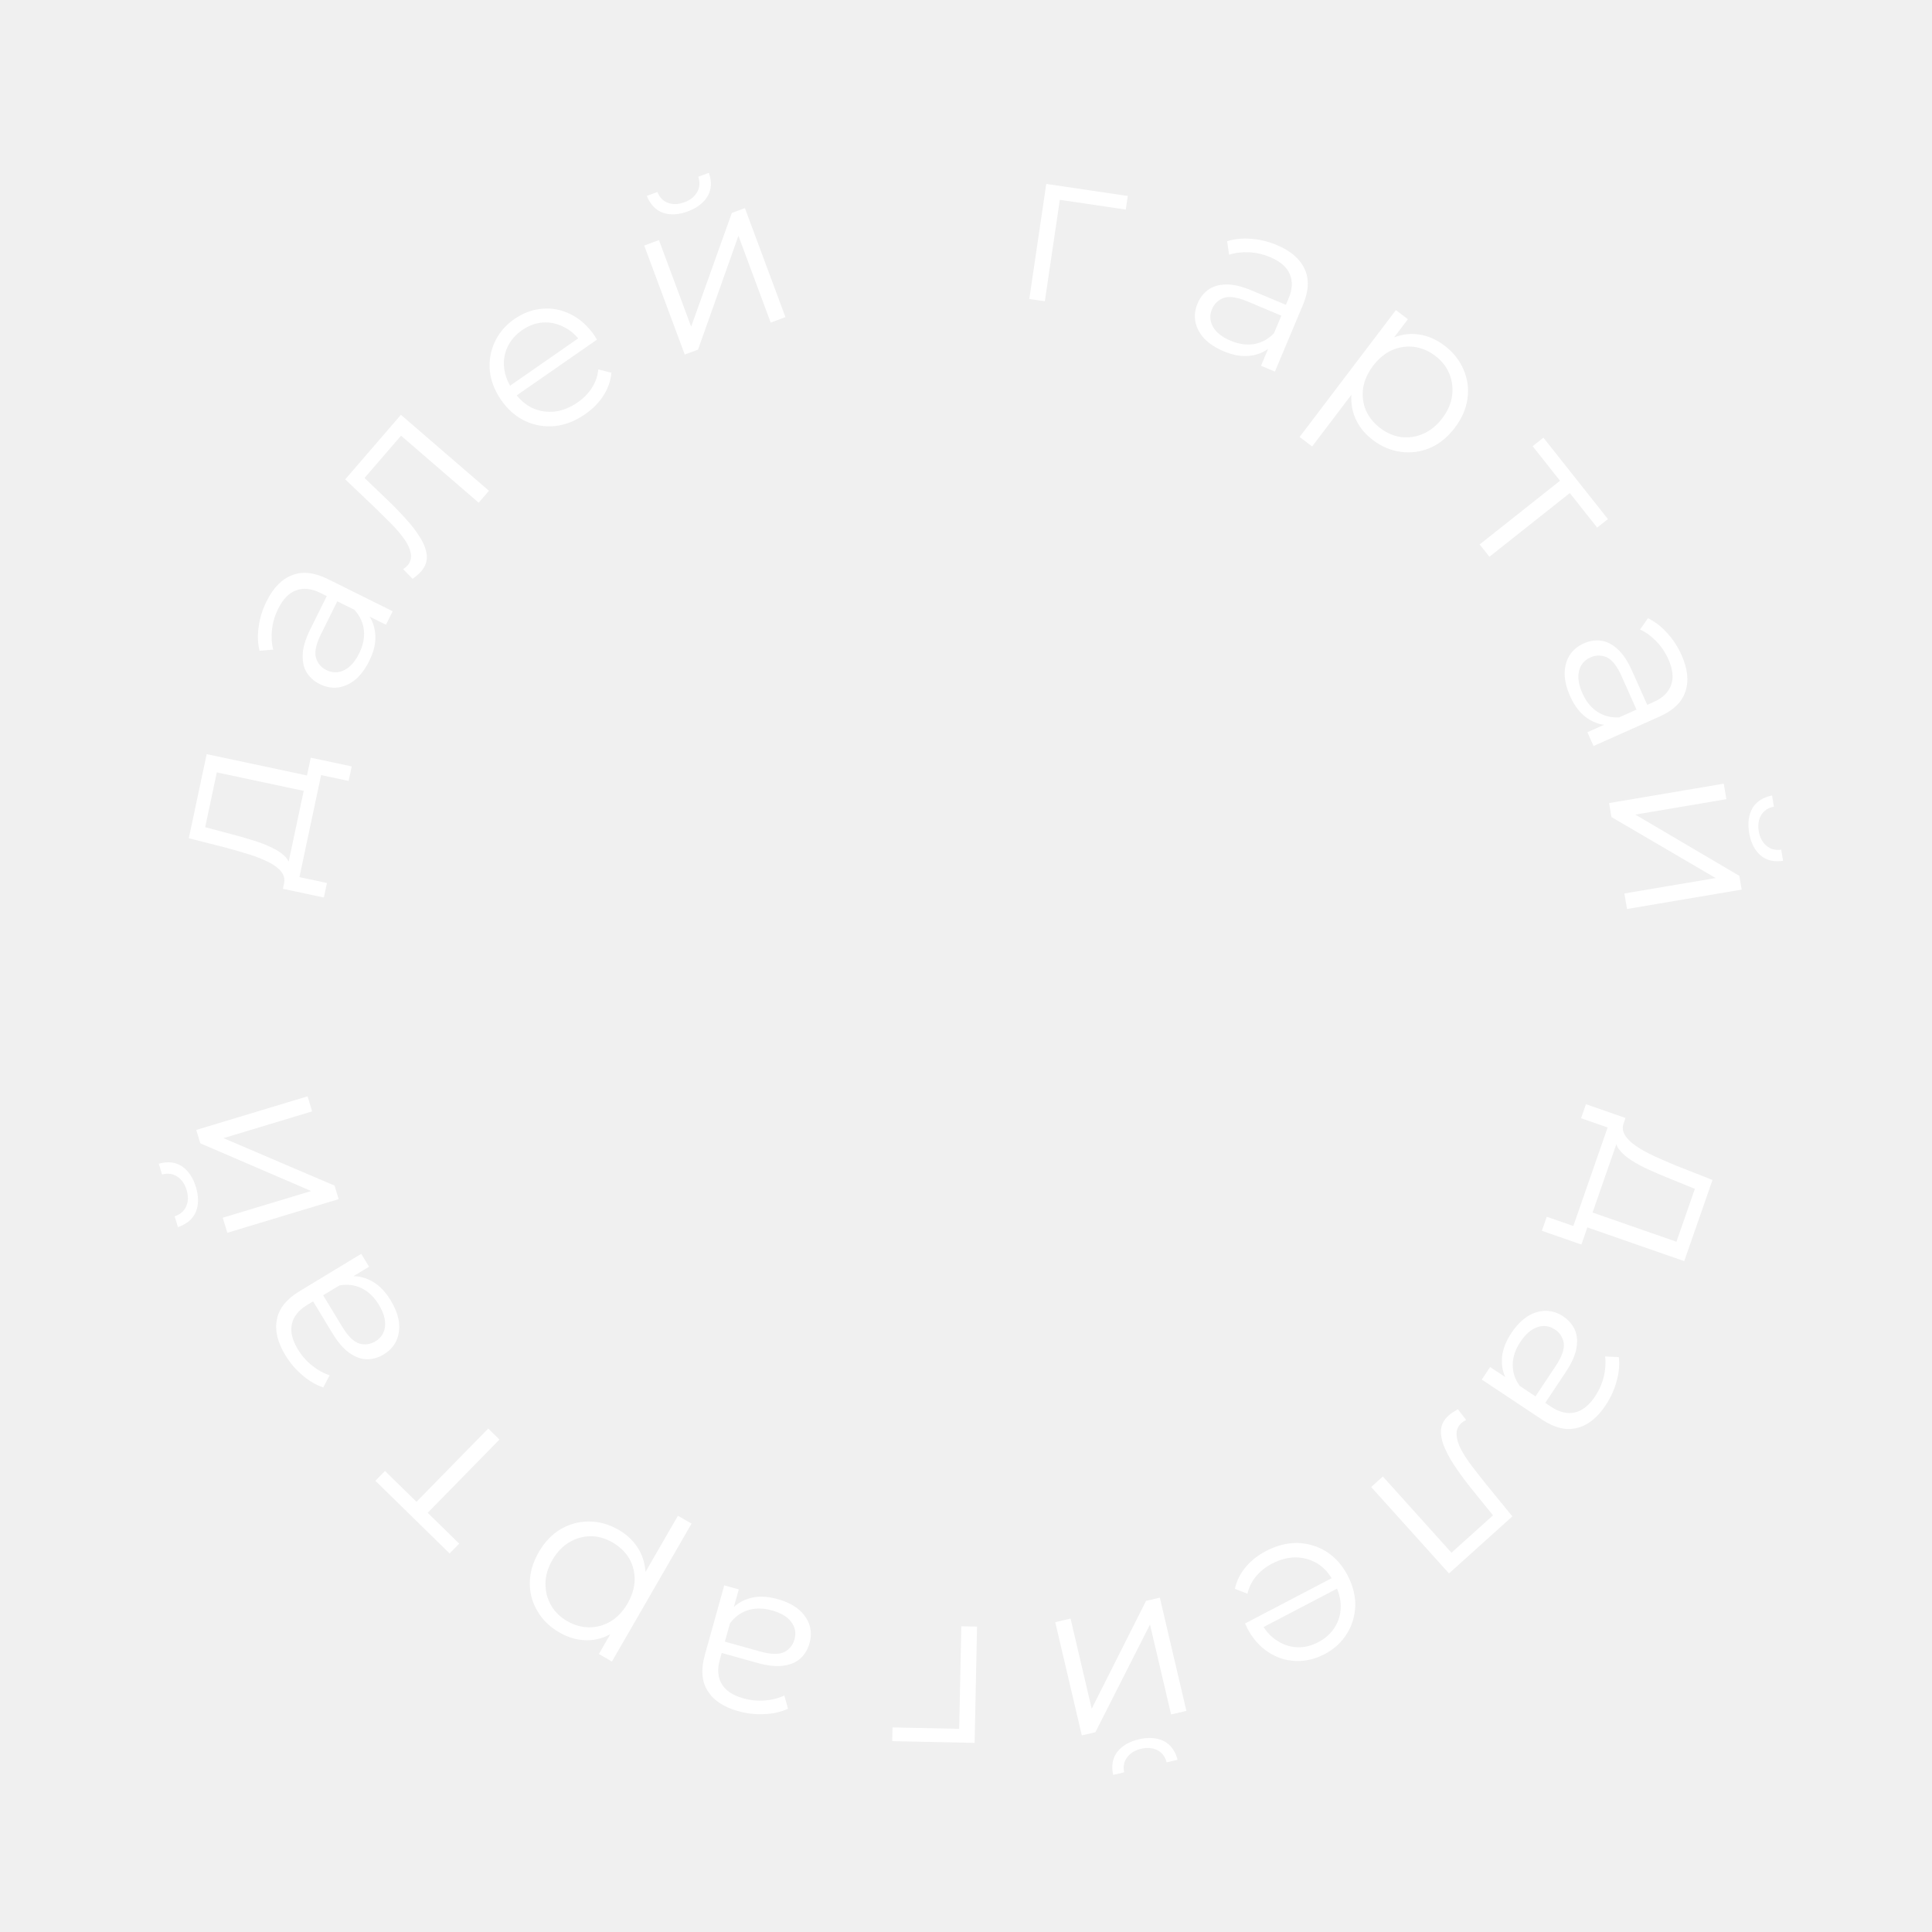
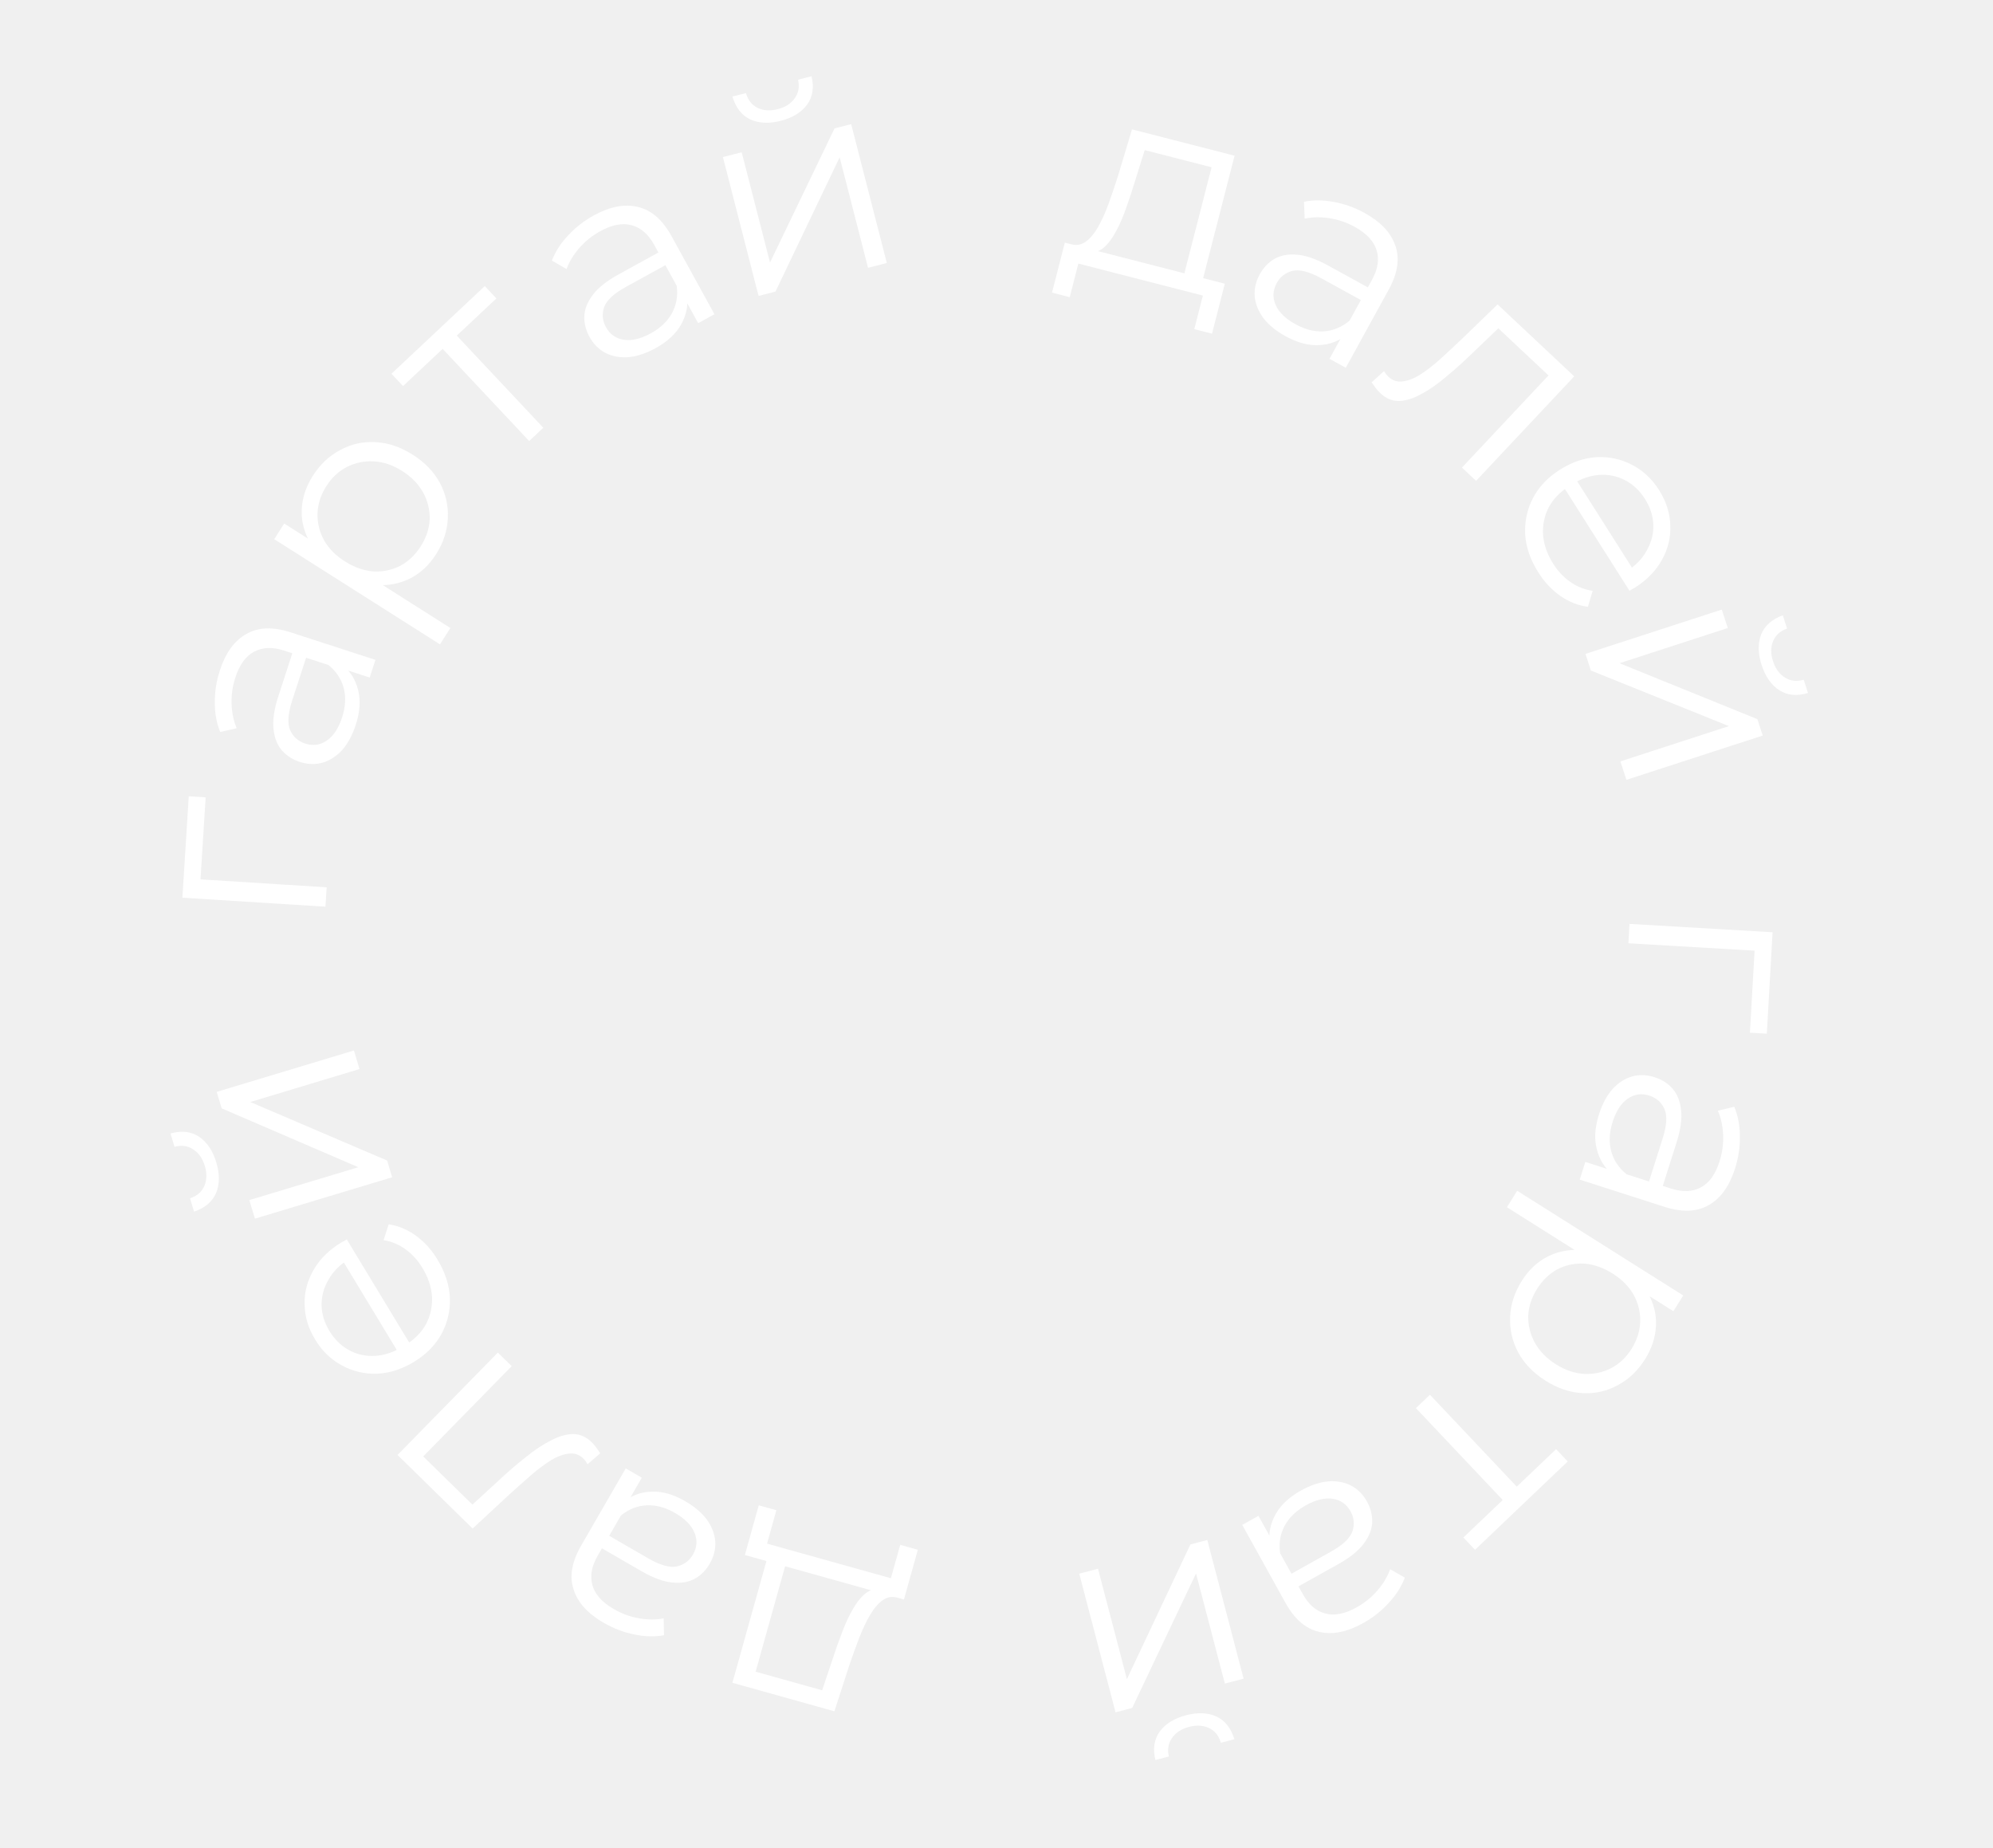
- <svg xmlns="http://www.w3.org/2000/svg" width="157" height="157" viewBox="0 0 157 157" fill="none">
-   <path d="M79.398 132.183L79.2 141.631L72.505 141.491L72.528 140.375L78.269 140.496L77.939 140.813L78.12 132.157L79.398 132.183Z" fill="white" />
-   <path d="M60.034 129.161L59.473 131.172L59.433 131.516L58.494 134.879C58.278 135.653 58.331 136.31 58.654 136.849C58.966 137.384 59.549 137.771 60.404 138.01C60.994 138.175 61.582 138.233 62.168 138.185C62.755 138.137 63.278 138.003 63.738 137.782L64.037 138.856C63.465 139.12 62.826 139.266 62.12 139.293C61.412 139.332 60.699 139.251 59.983 139.051C58.804 138.722 57.979 138.174 57.508 137.407C57.022 136.648 56.945 135.674 57.278 134.483L58.855 128.831L60.034 129.161ZM63.197 129.95C63.879 130.14 64.443 130.416 64.89 130.778C65.323 131.148 65.617 131.567 65.773 132.034C65.926 132.512 65.93 133.012 65.785 133.532C65.652 134.006 65.423 134.403 65.097 134.723C64.756 135.051 64.299 135.26 63.726 135.349C63.138 135.447 62.411 135.375 61.544 135.133L58.406 134.256L58.663 133.338L61.766 134.204C62.644 134.449 63.3 134.464 63.734 134.249C64.157 134.031 64.432 133.69 64.561 133.228C64.707 132.708 64.621 132.235 64.303 131.81C63.986 131.385 63.463 131.071 62.735 130.868C62.041 130.674 61.403 130.664 60.818 130.837C60.219 131.019 59.721 131.378 59.322 131.914L59.281 130.987C59.68 130.451 60.219 130.084 60.897 129.887C61.563 129.687 62.33 129.708 63.197 129.95Z" fill="white" />
-   <path d="M50.273 124.32C50.979 124.728 51.525 125.258 51.911 125.91C52.291 126.573 52.475 127.309 52.464 128.121C52.436 128.936 52.165 129.791 51.649 130.685C51.133 131.578 50.531 132.236 49.845 132.657C49.152 133.088 48.427 133.3 47.67 133.292C46.912 133.285 46.175 133.074 45.458 132.66C44.678 132.21 44.084 131.631 43.675 130.924C43.249 130.221 43.043 129.45 43.055 128.612C43.062 127.785 43.302 126.961 43.776 126.14C44.256 125.308 44.853 124.683 45.566 124.263C46.28 123.844 47.05 123.637 47.878 123.644C48.695 123.644 49.493 123.87 50.273 124.32ZM56.198 123.813L49.727 135.021L48.667 134.409L50.089 131.946L51.143 130.372L51.941 128.63L55.091 123.174L56.198 123.813ZM49.784 125.347C49.202 125.011 48.607 124.841 48 124.837C47.386 124.843 46.807 125.007 46.261 125.329C45.708 125.661 45.249 126.145 44.883 126.779C44.517 127.412 44.331 128.046 44.325 128.68C44.32 129.315 44.467 129.899 44.769 130.433C45.07 130.967 45.512 131.402 46.094 131.738C46.675 132.074 47.278 132.242 47.902 132.242C48.515 132.236 49.095 132.072 49.641 131.749C50.177 131.421 50.628 130.94 50.994 130.307C51.36 129.673 51.554 129.036 51.576 128.398C51.582 127.764 51.434 127.18 51.133 126.646C50.815 126.116 50.365 125.683 49.784 125.347Z" fill="white" />
-   <path d="M40.588 116.981L34.518 123.179L34.526 122.708L37.316 125.441L36.536 126.239L30.504 120.332L31.285 119.535L34.076 122.268L33.605 122.285L39.675 116.087L40.588 116.981Z" fill="white" />
-   <path d="M29.989 102.938L28.203 104.02L27.938 104.243L24.951 106.052C24.264 106.469 23.853 106.984 23.72 107.598C23.58 108.201 23.741 108.883 24.201 109.642C24.518 110.166 24.906 110.611 25.367 110.977C25.827 111.344 26.301 111.604 26.787 111.759L26.269 112.746C25.672 112.546 25.106 112.215 24.573 111.752C24.03 111.296 23.566 110.749 23.181 110.113C22.547 109.066 22.32 108.102 22.502 107.22C22.667 106.334 23.278 105.571 24.335 104.931L29.355 101.891L29.989 102.938ZM31.753 105.678C32.12 106.284 32.343 106.872 32.421 107.441C32.483 108.007 32.411 108.514 32.205 108.961C31.989 109.415 31.65 109.781 31.188 110.061C30.767 110.316 30.328 110.449 29.872 110.459C29.398 110.465 28.922 110.304 28.443 109.977C27.948 109.645 27.467 109.095 27.001 108.325L25.313 105.538L26.13 105.044L27.799 107.8C28.271 108.58 28.739 109.04 29.203 109.18C29.66 109.31 30.094 109.251 30.505 109.002C30.966 108.722 31.227 108.319 31.287 107.792C31.346 107.265 31.18 106.678 30.789 106.031C30.416 105.415 29.957 104.971 29.413 104.697C28.852 104.42 28.242 104.34 27.584 104.458L28.189 103.755C28.847 103.637 29.491 103.738 30.12 104.058C30.743 104.369 31.287 104.909 31.753 105.678Z" fill="white" />
-   <path d="M27.518 97.448L18.471 100.18L18.102 98.956L25.288 96.787L16.276 92.908L15.948 91.822L24.995 89.091L25.364 90.314L18.161 92.489L27.185 96.346L27.518 97.448ZM15.924 96.474C16.152 97.232 16.148 97.904 15.912 98.489C15.66 99.067 15.175 99.476 14.459 99.718L14.193 98.839C14.649 98.689 14.963 98.419 15.133 98.029C15.304 97.639 15.314 97.197 15.165 96.703C15.016 96.209 14.763 95.847 14.405 95.616C14.043 95.374 13.631 95.317 13.168 95.444L12.903 94.566C13.63 94.359 14.26 94.431 14.793 94.785C15.314 95.141 15.691 95.704 15.924 96.474Z" fill="white" />
-   <path d="M25.174 64.372L17.62 62.767L16.674 67.221L18.711 67.764C19.328 67.92 19.93 68.091 20.516 68.277C21.105 68.451 21.638 68.656 22.115 68.893C22.583 69.115 22.952 69.371 23.221 69.662C23.479 69.95 23.594 70.275 23.566 70.637L23.072 71.838C23.161 71.477 23.095 71.15 22.875 70.858C22.643 70.563 22.3 70.3 21.847 70.069C21.393 69.837 20.867 69.627 20.269 69.439C19.66 69.248 19.036 69.066 18.398 68.894L15.343 68.116L16.795 61.284L25.439 63.122L25.174 64.372ZM26.317 72.933L22.989 72.225L25.253 61.573L28.581 62.281L28.33 63.46L26.094 62.985L24.332 71.278L26.568 71.753L26.317 72.933Z" fill="white" />
-   <path d="M31.366 50.768L29.496 49.84L29.166 49.736L26.038 48.184C25.318 47.826 24.663 47.755 24.073 47.972C23.489 48.177 22.999 48.678 22.604 49.473C22.332 50.022 22.165 50.588 22.102 51.173C22.039 51.758 22.073 52.298 22.203 52.791L21.093 52.883C20.941 52.271 20.917 51.617 21.023 50.919C21.117 50.215 21.33 49.531 21.661 48.864C22.205 47.768 22.898 47.06 23.74 46.741C24.576 46.406 25.547 46.513 26.655 47.063L31.911 49.672L31.366 50.768ZM29.998 53.727C29.684 54.361 29.307 54.864 28.868 55.235C28.423 55.59 27.957 55.801 27.469 55.867C26.97 55.928 26.479 55.838 25.995 55.597C25.554 55.379 25.207 55.079 24.954 54.699C24.695 54.303 24.576 53.815 24.596 53.235C24.61 52.639 24.817 51.938 25.217 51.132L26.666 48.214L27.52 48.638L26.088 51.524C25.682 52.341 25.545 52.983 25.675 53.449C25.81 53.905 26.093 54.239 26.523 54.453C27.007 54.693 27.487 54.697 27.964 54.465C28.441 54.233 28.847 53.778 29.184 53.101C29.504 52.456 29.633 51.83 29.573 51.224C29.506 50.602 29.247 50.044 28.795 49.552L29.713 49.686C30.165 50.179 30.425 50.776 30.491 51.479C30.563 52.171 30.399 52.92 29.998 53.727Z" fill="white" />
-   <path d="M33.533 47.039L32.761 46.253C32.825 46.198 32.89 46.15 32.955 46.112C33.019 46.056 33.07 46.005 33.109 45.96C33.36 45.669 33.451 45.343 33.382 44.983C33.321 44.613 33.148 44.226 32.863 43.821C32.578 43.417 32.224 43 31.802 42.572C31.37 42.136 30.934 41.704 30.494 41.277L28.052 38.955L32.58 33.709L39.734 39.883L38.898 40.851L32.304 35.158L32.801 35.16L29.438 39.057L29.338 38.567L31.315 40.464C31.909 41.024 32.456 41.584 32.957 42.142C33.465 42.692 33.87 43.224 34.172 43.738C34.481 44.243 34.652 44.724 34.686 45.18C34.71 45.63 34.558 46.045 34.229 46.426C34.135 46.535 34.027 46.641 33.907 46.743C33.795 46.837 33.67 46.935 33.533 47.039Z" fill="white" />
-   <path d="M47.568 33.646C46.76 34.208 45.934 34.533 45.09 34.623C44.24 34.702 43.436 34.566 42.681 34.215C41.918 33.853 41.27 33.289 40.735 32.52C40.201 31.751 39.891 30.958 39.805 30.141C39.73 29.317 39.861 28.539 40.2 27.807C40.541 27.058 41.072 26.433 41.791 25.933C42.52 25.427 43.282 25.145 44.077 25.09C44.874 25.018 45.644 25.17 46.387 25.545C47.123 25.91 47.762 26.482 48.303 27.26C48.337 27.309 48.37 27.367 48.401 27.433C48.435 27.482 48.473 27.537 48.514 27.596L41.76 32.29L41.215 31.507L47.408 27.203L47.21 27.801C46.82 27.239 46.351 26.827 45.803 26.565C45.258 26.286 44.693 26.167 44.108 26.208C43.523 26.249 42.96 26.458 42.418 26.835C41.886 27.205 41.493 27.66 41.241 28.201C40.988 28.742 40.898 29.316 40.97 29.924C41.041 30.532 41.276 31.121 41.673 31.693L41.786 31.855C42.197 32.447 42.688 32.88 43.259 33.155C43.834 33.414 44.441 33.51 45.082 33.444C45.727 33.362 46.349 33.112 46.95 32.694C47.423 32.365 47.803 31.977 48.091 31.529C48.389 31.073 48.565 30.571 48.621 30.02L49.685 30.289C49.628 30.943 49.413 31.56 49.042 32.139C48.68 32.712 48.189 33.214 47.568 33.646Z" fill="white" />
-   <path d="M55.645 28.812L52.351 19.955L53.548 19.51L56.165 26.545L59.47 17.307L60.533 16.912L63.827 25.769L62.629 26.215L60.007 19.163L56.724 28.411L55.645 28.812ZM55.889 17.18C55.147 17.456 54.476 17.494 53.877 17.294C53.285 17.079 52.846 16.621 52.56 15.921L53.42 15.601C53.599 16.047 53.888 16.343 54.288 16.488C54.688 16.634 55.129 16.617 55.613 16.437C56.097 16.257 56.442 15.982 56.65 15.61C56.868 15.234 56.9 14.819 56.744 14.365L57.604 14.045C57.856 14.758 57.823 15.391 57.504 15.945C57.181 16.488 56.643 16.899 55.889 17.18Z" fill="white" />
-   <path d="M83.643 24.296L85.023 14.947L91.647 15.926L91.484 17.03L85.804 16.191L86.172 15.918L84.907 24.483L83.643 24.296Z" fill="white" />
-   <path d="M102.474 29.722L103.283 27.797L103.366 27.461L104.719 24.242C105.031 23.501 105.06 22.843 104.807 22.268C104.565 21.697 104.035 21.24 103.216 20.896C102.652 20.659 102.076 20.527 101.488 20.502C100.9 20.476 100.364 20.543 99.88 20.704L99.719 19.602C100.319 19.411 100.971 19.347 101.675 19.408C102.382 19.458 103.079 19.628 103.765 19.916C104.893 20.39 105.643 21.038 106.015 21.857C106.402 22.671 106.356 23.647 105.877 24.787L103.603 30.196L102.474 29.722ZM99.436 28.543C98.783 28.268 98.258 27.924 97.859 27.509C97.477 27.087 97.237 26.635 97.141 26.152C97.049 25.658 97.108 25.162 97.317 24.664C97.508 24.211 97.785 23.846 98.149 23.569C98.528 23.286 99.008 23.136 99.587 23.119C100.183 23.096 100.895 23.259 101.725 23.608L104.728 24.87L104.359 25.75L101.389 24.501C100.548 24.148 99.899 24.051 99.441 24.21C98.995 24.374 98.679 24.677 98.493 25.119C98.283 25.617 98.31 26.097 98.571 26.558C98.833 27.02 99.312 27.397 100.009 27.69C100.673 27.969 101.305 28.059 101.907 27.96C102.524 27.855 103.064 27.561 103.527 27.079L103.45 28.004C102.987 28.486 102.407 28.783 101.71 28.893C101.024 29.008 100.266 28.891 99.436 28.543Z" fill="white" />
-   <path d="M111.552 35.748C110.902 35.255 110.427 34.661 110.126 33.965C109.833 33.261 109.742 32.507 109.855 31.703C109.984 30.897 110.361 30.084 110.985 29.262C111.609 28.439 112.288 27.863 113.022 27.531C113.763 27.189 114.509 27.07 115.259 27.173C116.01 27.276 116.715 27.577 117.375 28.078C118.091 28.622 118.608 29.271 118.926 30.024C119.26 30.774 119.368 31.565 119.25 32.394C119.14 33.215 118.798 34.002 118.225 34.757C117.645 35.522 116.974 36.068 116.214 36.395C115.454 36.721 114.664 36.83 113.843 36.719C113.033 36.616 112.269 36.293 111.552 35.748ZM105.61 35.509L113.435 25.2L114.41 25.94L112.69 28.206L111.447 29.635L110.437 31.264L106.628 36.282L105.61 35.509ZM112.166 34.791C112.701 35.197 113.27 35.44 113.872 35.521C114.481 35.591 115.077 35.501 115.659 35.25C116.249 34.99 116.765 34.568 117.207 33.985C117.65 33.402 117.914 32.796 117.999 32.168C118.084 31.539 118.011 30.941 117.779 30.373C117.547 29.806 117.163 29.319 116.628 28.913C116.093 28.506 115.516 28.264 114.897 28.186C114.288 28.115 113.692 28.206 113.11 28.457C112.537 28.715 112.03 29.136 111.587 29.719C111.144 30.302 110.872 30.909 110.77 31.539C110.685 32.167 110.758 32.766 110.99 33.333C111.239 33.899 111.631 34.385 112.166 34.791Z" fill="white" />
-   <path d="M120.241 44.243L127.04 38.854L126.973 39.321L124.547 36.259L125.422 35.566L130.665 42.182L129.791 42.875L127.365 39.814L127.834 39.856L121.034 45.245L120.241 44.243Z" fill="white" />
-   <path d="M128.996 59.503L130.904 58.654L131.194 58.465L134.384 57.045C135.119 56.718 135.591 56.258 135.8 55.666C136.014 55.085 135.94 54.389 135.579 53.577C135.33 53.018 135 52.528 134.589 52.107C134.179 51.685 133.742 51.368 133.278 51.154L133.916 50.239C134.484 50.512 135.003 50.911 135.474 51.437C135.955 51.958 136.347 52.559 136.65 53.238C137.148 54.357 137.251 55.342 136.961 56.194C136.686 57.051 135.984 57.732 134.855 58.234L129.494 60.621L128.996 59.503ZM127.589 56.563C127.301 55.916 127.154 55.306 127.147 54.73C127.157 54.161 127.292 53.668 127.552 53.25C127.823 52.827 128.206 52.506 128.699 52.286C129.149 52.086 129.601 52.009 130.055 52.057C130.525 52.11 130.978 52.329 131.412 52.714C131.861 53.105 132.269 53.711 132.635 54.533L133.961 57.51L133.089 57.898L131.779 54.954C131.408 54.121 131.001 53.606 130.559 53.409C130.121 53.223 129.683 53.227 129.244 53.422C128.751 53.642 128.442 54.01 128.317 54.525C128.192 55.041 128.283 55.644 128.59 56.334C128.883 56.992 129.282 57.491 129.788 57.83C130.31 58.176 130.905 58.331 131.572 58.297L130.884 58.919C130.216 58.953 129.59 58.772 129.006 58.375C128.427 57.989 127.955 57.386 127.589 56.563Z" fill="white" />
-   <path d="M130.76 65.26L140.077 63.684L140.29 64.944L132.89 66.196L141.344 71.173L141.533 72.291L132.216 73.867L132.002 72.607L139.421 71.353L130.952 66.395L130.76 65.26ZM142.141 67.68C142.008 66.899 142.097 66.233 142.405 65.681C142.727 65.14 143.259 64.795 144.001 64.645L144.154 65.55C143.682 65.642 143.338 65.871 143.12 66.236C142.901 66.602 142.835 67.039 142.921 67.547C143.008 68.056 143.214 68.447 143.54 68.721C143.868 69.006 144.27 69.115 144.745 69.046L144.898 69.951C144.151 70.066 143.535 69.914 143.05 69.497C142.578 69.078 142.275 68.472 142.141 67.68Z" fill="white" />
-   <path d="M128.94 98.369L136.232 100.908L137.73 96.608L135.776 95.813C135.184 95.581 134.608 95.336 134.05 95.078C133.488 94.832 132.985 94.561 132.541 94.267C132.104 93.988 131.771 93.687 131.54 93.366C131.32 93.048 131.247 92.711 131.32 92.355L131.961 91.225C131.827 91.573 131.851 91.905 132.033 92.222C132.226 92.544 132.533 92.847 132.955 93.134C133.376 93.421 133.871 93.695 134.441 93.957C135.022 94.222 135.618 94.481 136.229 94.732L139.163 95.887L136.866 102.482L128.519 99.576L128.94 98.369ZM128.879 89.732L132.091 90.851L128.51 101.135L125.297 100.017L125.694 98.878L127.853 99.629L130.641 91.623L128.482 90.871L128.879 89.732Z" fill="white" />
-   <path d="M121.091 111.089L122.83 112.244L123.145 112.389L126.053 114.321C126.723 114.766 127.364 114.918 127.976 114.777C128.582 114.647 129.13 114.211 129.621 113.472C129.96 112.962 130.197 112.421 130.333 111.848C130.468 111.276 130.502 110.736 130.435 110.231L131.548 110.279C131.623 110.904 131.564 111.557 131.372 112.236C131.19 112.922 130.893 113.575 130.481 114.194C129.804 115.214 129.028 115.829 128.153 116.04C127.281 116.268 126.331 116.04 125.301 115.356L120.414 112.108L121.091 111.089ZM122.819 108.325C123.211 107.736 123.648 107.284 124.13 106.97C124.615 106.673 125.104 106.523 125.597 106.519C126.099 106.521 126.575 106.672 127.025 106.971C127.435 107.243 127.742 107.584 127.945 107.993C128.152 108.419 128.21 108.918 128.118 109.49C128.029 110.08 127.735 110.749 127.237 111.499L125.434 114.212L124.639 113.684L126.423 111.001C126.927 110.241 127.144 109.622 127.074 109.142C126.996 108.673 126.758 108.306 126.358 108.04C125.908 107.741 125.432 107.677 124.93 107.848C124.428 108.018 123.967 108.418 123.549 109.048C123.15 109.648 122.943 110.252 122.928 110.861C122.915 111.487 123.103 112.073 123.49 112.618L122.596 112.37C122.209 111.824 122.026 111.199 122.048 110.493C122.064 109.798 122.321 109.075 122.819 108.325Z" fill="white" />
-   <path d="M118.474 114.518L119.142 115.394C119.071 115.441 119.001 115.48 118.932 115.51C118.861 115.557 118.804 115.601 118.759 115.641C118.474 115.898 118.343 116.21 118.366 116.577C118.38 116.951 118.503 117.357 118.735 117.794C118.967 118.231 119.266 118.689 119.632 119.167C120.006 119.654 120.384 120.136 120.767 120.615L122.899 123.225L117.749 127.862L111.426 120.839L112.375 119.984L118.205 126.459L117.711 126.395L121.537 122.95L121.574 123.449L119.851 121.319C119.331 120.689 118.859 120.065 118.432 119.448C117.997 118.839 117.662 118.26 117.427 117.713C117.183 117.173 117.073 116.675 117.097 116.217C117.129 115.768 117.333 115.375 117.707 115.038C117.814 114.942 117.934 114.85 118.066 114.764C118.189 114.685 118.325 114.603 118.474 114.518Z" fill="white" />
-   <path d="M102.871 126.046C103.743 125.59 104.604 125.371 105.452 125.387C106.306 125.415 107.086 125.65 107.792 126.094C108.503 126.548 109.075 127.19 109.509 128.019C109.943 128.849 110.151 129.674 110.133 130.496C110.105 131.323 109.878 132.079 109.45 132.763C109.017 133.463 108.412 134.016 107.636 134.422C106.849 134.833 106.058 135.016 105.263 134.972C104.463 134.943 103.717 134.696 103.027 134.231C102.343 133.777 101.781 133.129 101.342 132.289C101.314 132.236 101.289 132.175 101.266 132.105C101.238 132.052 101.208 131.994 101.174 131.93L108.464 128.119L108.906 128.964L102.222 132.458L102.494 131.89C102.811 132.496 103.224 132.964 103.735 133.293C104.24 133.638 104.786 133.826 105.372 133.859C105.957 133.891 106.542 133.754 107.127 133.449C107.702 133.148 108.148 132.746 108.466 132.241C108.784 131.736 108.946 131.178 108.951 130.566C108.956 129.954 108.798 129.339 108.475 128.722L108.383 128.547C108.05 127.909 107.617 127.418 107.085 127.073C106.547 126.744 105.956 126.573 105.312 126.557C104.663 126.558 104.014 126.728 103.365 127.068C102.854 127.334 102.428 127.672 102.087 128.081C101.735 128.495 101.497 128.972 101.372 129.511L100.35 129.111C100.489 128.469 100.779 127.885 101.22 127.356C101.651 126.833 102.201 126.396 102.871 126.046Z" fill="white" />
-   <path d="M94.252 129.829L96.41 139.03L95.166 139.321L93.452 132.014L89.015 140.764L87.911 141.023L85.753 131.823L86.997 131.531L88.715 138.856L93.131 130.092L94.252 129.829ZM92.552 141.34C93.323 141.159 93.993 141.205 94.563 141.478C95.123 141.766 95.501 142.275 95.697 143.005L94.804 143.215C94.682 142.75 94.432 142.421 94.054 142.226C93.675 142.031 93.235 141.993 92.733 142.111C92.23 142.229 91.853 142.459 91.601 142.802C91.337 143.147 91.253 143.555 91.351 144.025L90.458 144.234C90.297 143.496 90.409 142.871 90.795 142.362C91.183 141.864 91.769 141.523 92.552 141.34Z" fill="white" />
+ <svg xmlns="http://www.w3.org/2000/svg" width="219" height="203" viewBox="0 0 219 203" fill="none">
+   <path d="M86.496 171.29L83.032 183.685L90.342 185.728L91.46 182.396C91.784 181.386 92.131 180.403 92.502 179.448C92.854 178.487 93.251 177.622 93.695 176.853C94.113 176.098 94.578 175.511 95.09 175.094C95.596 174.695 96.148 174.538 96.748 174.622L98.694 175.571C98.102 175.385 97.552 175.46 97.043 175.795C96.528 176.15 96.055 176.692 95.622 177.423C95.19 178.153 94.785 179.006 94.409 179.981C94.027 180.975 93.66 181.993 93.306 183.037L91.69 188.036L80.48 184.903L84.445 170.717L86.496 171.29ZM100.856 170.288L99.33 175.749L81.85 170.863L83.376 165.403L85.312 165.944L84.286 169.613L97.895 173.417L98.92 169.747L100.856 170.288Z" fill="#FFF" />
+   <path d="M70.525 162.369L68.784 165.382L68.577 165.92L65.666 170.96C64.995 172.12 64.809 173.202 65.107 174.206C65.388 175.199 66.169 176.066 67.45 176.807C68.333 177.317 69.258 177.655 70.225 177.821C71.192 177.987 72.092 177.987 72.927 177.822L72.962 179.679C71.93 179.868 70.838 179.838 69.688 179.589C68.528 179.358 67.412 178.932 66.338 178.312C64.572 177.292 63.467 176.065 63.025 174.631C62.555 173.205 62.836 171.6 63.866 169.816L68.759 161.348L70.525 162.369ZM75.302 164.955C76.324 165.545 77.12 166.225 77.692 166.994C78.237 167.771 78.538 168.569 78.596 169.387C78.644 170.224 78.444 171.031 77.993 171.811C77.583 172.521 77.048 173.066 76.389 173.448C75.703 173.837 74.878 173.984 73.916 173.89C72.927 173.804 71.783 173.385 70.484 172.635L65.782 169.919L66.578 168.542L71.227 171.228C72.544 171.988 73.597 172.285 74.386 172.117C75.159 171.94 75.745 171.505 76.145 170.812C76.595 170.033 76.652 169.234 76.316 168.417C75.98 167.599 75.267 166.875 74.176 166.245C73.137 165.644 72.11 165.363 71.095 165.4C70.053 165.445 69.099 165.817 68.232 166.518L68.552 165.005C69.418 164.304 70.439 163.936 71.615 163.899C72.774 163.853 74.003 164.205 75.302 164.955Z" fill="#FFF" />
+   <path d="M65.956 159.686L64.569 160.888C64.483 160.776 64.411 160.663 64.353 160.551C64.267 160.438 64.188 160.347 64.117 160.277C63.66 159.829 63.127 159.644 62.52 159.721C61.898 159.784 61.236 160.031 60.533 160.462C59.831 160.894 59.101 161.439 58.344 162.097C57.573 162.77 56.809 163.449 56.052 164.136L51.933 167.954L43.683 159.87L54.706 148.621L56.227 150.111L46.065 160.483L46.121 159.655L52.249 165.659L51.423 165.774L54.786 162.685C55.78 161.755 56.769 160.904 57.751 160.13C58.719 159.342 59.646 158.725 60.532 158.277C61.404 157.816 62.222 157.581 62.986 157.573C63.736 157.58 64.41 157.877 65.01 158.465C65.182 158.633 65.347 158.822 65.504 159.033C65.648 159.229 65.798 159.447 65.956 159.686Z" fill="#FFF" />
+   <path d="M48.072 138.399C48.921 139.802 49.376 141.21 49.436 142.623C49.48 144.047 49.169 145.368 48.505 146.589C47.824 147.819 46.816 148.838 45.481 149.646C44.147 150.454 42.795 150.886 41.427 150.943C40.048 150.982 38.767 150.682 37.585 150.042C36.375 149.395 35.392 148.447 34.636 147.198C33.87 145.932 33.483 144.635 33.474 143.307C33.438 141.973 33.771 140.708 34.473 139.512C35.158 138.326 36.176 137.324 37.528 136.506C37.613 136.454 37.713 136.405 37.826 136.36C37.911 136.309 38.005 136.252 38.108 136.189L45.207 147.918L43.847 148.742L37.338 137.988L38.312 138.38C37.337 138.971 36.602 139.708 36.108 140.591C35.587 141.468 35.33 142.395 35.337 143.372C35.344 144.35 35.632 145.309 36.202 146.25C36.761 147.174 37.477 147.874 38.35 148.351C39.223 148.828 40.169 149.039 41.188 148.983C42.206 148.928 43.212 148.6 44.204 147.999L44.486 147.829C45.513 147.207 46.285 146.436 46.803 145.515C47.293 144.587 47.517 143.586 47.476 142.513C47.406 141.432 47.056 140.37 46.424 139.327C45.927 138.505 45.321 137.832 44.605 137.307C43.879 136.764 43.062 136.417 42.152 136.266L42.711 134.525C43.792 134.689 44.796 135.111 45.721 135.79C46.636 136.452 47.42 137.322 48.072 138.399Z" fill="#FFF" />
+   <path d="M43.092 129.357L28.013 133.905L27.398 131.866L39.375 128.253L24.357 121.784L23.811 119.975L38.89 115.427L39.505 117.466L27.5 121.087L42.538 127.519L43.092 129.357ZM23.768 127.728C24.149 128.991 24.142 130.111 23.747 131.087C23.327 132.049 22.52 132.731 21.325 133.133L20.883 131.669C21.643 131.419 22.166 130.969 22.45 130.319C22.735 129.669 22.753 128.932 22.504 128.109C22.256 127.286 21.834 126.682 21.237 126.298C20.635 125.894 19.948 125.799 19.177 126.01L18.735 124.546C19.947 124.201 20.997 124.323 21.885 124.912C22.753 125.506 23.381 126.445 23.768 127.728Z" fill="#FFF" />
+   <path d="M35.761 99.624L20.042 98.635L20.742 87.497L22.599 87.614L21.998 97.165L21.493 96.592L35.894 97.498L35.761 99.624Z" fill="#FFF" />
+   <path d="M40.624 74.447L37.314 73.372L36.744 73.281L31.209 71.483C29.935 71.069 28.838 71.112 27.918 71.612C27.005 72.094 26.319 73.038 25.862 74.446C25.547 75.416 25.409 76.391 25.448 77.371C25.487 78.351 25.674 79.232 26.009 80.013L24.2 80.435C23.8 79.464 23.602 78.39 23.606 77.214C23.591 76.031 23.775 74.85 24.158 73.671C24.788 71.731 25.758 70.395 27.068 69.664C28.366 68.908 29.994 68.848 31.953 69.485L41.254 72.507L40.624 74.447ZM39.089 79.658C38.724 80.78 38.225 81.701 37.592 82.421C36.945 83.115 36.228 83.576 35.439 83.803C34.631 84.024 33.799 83.996 32.943 83.718C32.163 83.464 31.518 83.055 31.008 82.49C30.485 81.899 30.169 81.123 30.061 80.163C29.939 79.177 30.11 77.971 30.574 76.544L32.252 71.38L33.764 71.871L32.105 76.979C31.635 78.424 31.564 79.516 31.892 80.253C32.227 80.972 32.774 81.455 33.535 81.702C34.391 81.98 35.184 81.87 35.914 81.371C36.644 80.872 37.203 80.023 37.593 78.825C37.964 77.684 38.025 76.621 37.777 75.636C37.517 74.626 36.953 73.77 36.088 73.068L37.634 73.066C38.5 73.768 39.073 74.69 39.354 75.833C39.64 76.956 39.552 78.231 39.089 79.658Z" fill="#FFF" />
+   <path d="M47.917 60.901C47.188 62.049 46.267 62.922 45.154 63.518C44.024 64.104 42.785 64.359 41.435 64.284C40.078 64.182 38.674 63.67 37.222 62.748C35.77 61.826 34.717 60.779 34.064 59.607C33.393 58.423 33.091 57.201 33.157 55.94C33.223 54.679 33.626 53.466 34.365 52.301C35.169 51.034 36.174 50.085 37.38 49.453C38.581 48.794 39.878 48.504 41.272 48.583C42.65 48.652 44.006 49.11 45.34 49.956C46.691 50.814 47.691 51.851 48.339 53.068C48.988 54.285 49.278 55.583 49.209 56.96C49.151 58.321 48.72 59.634 47.917 60.901ZM48.348 70.803L30.136 59.246L31.229 57.523L35.231 60.063L37.778 61.928L40.623 63.379L49.489 69.005L48.348 70.803ZM46.24 60.015C46.841 59.069 47.165 58.091 47.215 57.08C47.247 56.058 47.014 55.081 46.516 54.15C46.001 53.207 45.229 52.408 44.199 51.755C43.168 51.101 42.126 50.747 41.07 50.693C40.015 50.639 39.032 50.845 38.121 51.309C37.211 51.773 36.455 52.478 35.855 53.424C35.255 54.37 34.933 55.362 34.89 56.4C34.858 57.422 35.091 58.399 35.589 59.331C36.098 60.246 36.867 61.03 37.897 61.684C38.927 62.338 39.973 62.705 41.035 62.787C42.09 62.841 43.073 62.636 43.984 62.171C44.888 61.679 45.64 60.961 46.24 60.015Z" fill="#FFF" />
+   <path d="M58.148 48.46L48.25 37.919L49.034 37.965L44.288 42.421L43.015 41.066L53.271 31.434L54.545 32.79L49.799 37.246L49.803 36.461L59.701 47.002L58.148 48.46Z" fill="#FFF" />
+   <path d="M76.72 35.51L75.043 32.461L74.69 32.005L71.886 26.904C71.24 25.73 70.411 25.011 69.398 24.746C68.403 24.471 67.257 24.691 65.96 25.404C65.066 25.895 64.298 26.511 63.656 27.252C63.013 27.994 62.546 28.764 62.255 29.563L60.648 28.632C61.022 27.651 61.612 26.732 62.42 25.877C63.219 25.005 64.161 24.27 65.248 23.672C67.035 22.69 68.657 22.38 70.112 22.744C71.576 23.081 72.803 24.152 73.796 25.957L78.507 34.527L76.72 35.51ZM72.034 38.258C70.999 38.826 70.005 39.156 69.051 39.247C68.105 39.31 67.266 39.155 66.536 38.781C65.795 38.389 65.208 37.799 64.775 37.01C64.38 36.292 64.19 35.552 64.205 34.79C64.228 34.002 64.528 33.22 65.107 32.446C65.693 31.644 66.644 30.882 67.958 30.159L72.716 27.543L73.482 28.937L68.777 31.524C67.445 32.256 66.646 33.003 66.38 33.765C66.132 34.518 66.201 35.245 66.586 35.946C67.02 36.735 67.673 37.197 68.547 37.333C69.42 37.469 70.409 37.233 71.513 36.626C72.565 36.048 73.338 35.315 73.831 34.428C74.332 33.513 74.508 32.504 74.357 31.4L75.486 32.457C75.637 33.561 75.423 34.625 74.845 35.65C74.285 36.666 73.348 37.535 72.034 38.258Z" fill="#FFF" />
+   <path d="M83.355 32.515L79.438 17.26L81.501 16.73L84.612 28.847L91.7 14.111L93.531 13.641L97.447 28.896L95.384 29.426L92.266 17.28L85.214 32.037L83.355 32.515ZM85.786 13.276C84.508 13.604 83.389 13.55 82.431 13.115C81.487 12.655 80.839 11.82 80.487 10.61L81.969 10.229C82.187 10.999 82.615 11.54 83.252 11.851C83.89 12.162 84.625 12.211 85.458 11.997C86.291 11.783 86.912 11.386 87.32 10.807C87.749 10.222 87.873 9.539 87.693 8.76L89.175 8.379C89.469 9.604 89.303 10.649 88.678 11.511C88.048 12.354 87.084 12.942 85.786 13.276Z" fill="#FFF" />
+   <path d="M129.935 30.846L133.136 18.38L125.784 16.493L124.737 19.848C124.435 20.865 124.108 21.855 123.758 22.818C123.427 23.786 123.047 24.659 122.621 25.437C122.218 26.201 121.765 26.797 121.263 27.226C120.766 27.635 120.216 27.804 119.615 27.732L117.649 26.824C118.245 26.998 118.794 26.912 119.295 26.566C119.802 26.2 120.264 25.648 120.681 24.908C121.098 24.169 121.484 23.308 121.84 22.325C122.2 21.323 122.546 20.297 122.878 19.247L124.387 14.214L135.661 17.109L131.998 31.376L129.935 30.846ZM115.6 32.152L117.01 26.66L134.59 31.174L133.18 36.666L131.233 36.166L132.18 32.476L118.494 28.962L117.547 32.652L115.6 32.152Z" fill="#FFF" />
+   <path d="M146.092 39.427L147.769 36.377L147.964 35.834L150.768 30.734C151.414 29.56 151.577 28.474 151.258 27.477C150.956 26.49 150.157 25.64 148.86 24.927C147.966 24.435 147.034 24.117 146.064 23.972C145.094 23.826 144.194 23.845 143.363 24.027L143.288 22.172C144.317 21.961 145.409 21.968 146.563 22.192C147.728 22.398 148.854 22.8 149.94 23.398C151.728 24.381 152.858 25.584 153.33 27.008C153.83 28.424 153.584 30.034 152.591 31.839L147.88 40.41L146.092 39.427ZM141.262 36.942C140.228 36.374 139.417 35.711 138.828 34.954C138.267 34.189 137.949 33.398 137.874 32.581C137.808 31.746 137.992 30.934 138.425 30.145C138.82 29.427 139.343 28.87 139.994 28.474C140.672 28.071 141.493 27.906 142.457 27.98C143.448 28.045 144.601 28.439 145.915 29.162L150.674 31.778L149.908 33.171L145.202 30.584C143.87 29.852 142.811 29.578 142.025 29.762C141.257 29.956 140.68 30.403 140.294 31.104C139.861 31.893 139.821 32.692 140.174 33.503C140.527 34.313 141.256 35.022 142.36 35.629C143.412 36.207 144.444 36.467 145.458 36.408C146.499 36.341 147.445 35.948 148.297 35.23L148.009 36.749C147.158 37.468 146.144 37.858 144.969 37.919C143.812 37.991 142.576 37.665 141.262 36.942Z" fill="#FFF" />
+   <path d="M150.717 42.012L152.079 40.781C152.167 40.891 152.241 41.002 152.302 41.113C152.39 41.224 152.471 41.313 152.543 41.382C153.01 41.82 153.546 41.994 154.152 41.904C154.772 41.828 155.429 41.567 156.122 41.12C156.815 40.674 157.534 40.114 158.276 39.44C159.033 38.751 159.782 38.055 160.524 37.353L164.561 33.448L172.981 41.355L162.199 52.836L160.647 51.378L170.586 40.793L170.549 41.622L164.294 35.749L165.118 35.617L161.821 38.777C160.846 39.727 159.876 40.599 158.911 41.394C157.96 42.202 157.046 42.839 156.169 43.305C155.307 43.785 154.495 44.037 153.731 44.061C152.982 44.07 152.301 43.788 151.688 43.212C151.513 43.048 151.345 42.862 151.183 42.655C151.035 42.462 150.88 42.247 150.717 42.012Z" fill="#FFF" />
+   <path d="M169.049 62.914C168.17 61.529 167.685 60.131 167.595 58.72C167.522 57.298 167.804 55.97 168.442 54.736C169.097 53.491 170.083 52.451 171.4 51.615C172.718 50.779 174.06 50.318 175.426 50.233C176.804 50.164 178.091 50.437 179.286 51.052C180.51 51.673 181.512 52.6 182.295 53.833C183.088 55.082 183.503 56.371 183.539 57.697C183.604 59.031 183.298 60.303 182.621 61.514C181.962 62.714 180.965 63.737 179.631 64.584C179.546 64.637 179.448 64.688 179.336 64.735C179.252 64.789 179.159 64.848 179.057 64.912L171.711 53.336L173.054 52.484L179.789 63.098L178.807 62.726C179.77 62.115 180.488 61.363 180.963 60.469C181.466 59.582 181.704 58.649 181.676 57.672C181.648 56.695 181.339 55.742 180.75 54.813C180.171 53.901 179.44 53.216 178.557 52.758C177.674 52.3 176.724 52.109 175.707 52.186C174.69 52.263 173.692 52.612 172.712 53.234L172.434 53.411C171.42 54.054 170.665 54.841 170.167 55.773C169.696 56.712 169.493 57.717 169.558 58.789C169.65 59.868 170.023 60.922 170.677 61.952C171.191 62.763 171.811 63.423 172.538 63.933C173.275 64.46 174.1 64.789 175.012 64.921L174.49 66.674C173.406 66.533 172.394 66.132 171.455 65.473C170.526 64.831 169.724 63.978 169.049 62.914Z" fill="#FFF" />
+   <path d="M174.22 71.849L189.199 66.982L189.857 69.007L177.959 72.873L193.111 79.022L193.695 80.82L178.716 85.687L178.058 83.661L189.984 79.786L174.813 73.675L174.22 71.849ZM193.573 73.068C193.166 71.812 193.149 70.693 193.523 69.709C193.923 68.738 194.715 68.039 195.901 67.611L196.374 69.067C195.619 69.333 195.107 69.794 194.836 70.449C194.566 71.105 194.563 71.842 194.829 72.66C195.095 73.478 195.53 74.072 196.134 74.444C196.745 74.834 197.433 74.915 198.2 74.687L198.673 76.142C197.469 76.513 196.416 76.413 195.516 75.843C194.635 75.267 193.988 74.342 193.573 73.068Z" fill="#FFF" />
+   <path d="M179.057 101.518L194.78 102.438L194.147 113.58L192.29 113.471L192.833 103.917L193.341 104.487L178.936 103.645L179.057 101.518Z" fill="#FFF" />
+   <path d="M174.203 127.67L177.517 128.734L178.087 128.822L183.628 130.601C184.904 131.011 186 130.963 186.915 130.459C187.824 129.974 188.503 129.026 188.95 127.615C189.259 126.643 189.39 125.666 189.345 124.685C189.299 123.704 189.106 122.823 188.767 122.042L190.571 121.613C190.977 122.584 191.181 123.658 191.185 124.835C191.209 126.019 191.033 127.202 190.658 128.384C190.041 130.328 189.08 131.669 187.777 132.406C186.486 133.167 184.86 133.234 182.898 132.604L173.586 129.614L174.203 127.67ZM175.702 122.448C176.059 121.323 176.552 120.4 177.18 119.677C177.821 118.98 178.534 118.516 179.321 118.285C180.126 118.061 180.958 118.086 181.815 118.361C182.595 118.612 183.242 119.019 183.756 119.583C184.282 120.172 184.603 120.947 184.718 121.908C184.846 122.894 184.683 124.102 184.229 125.532L182.587 130.708L181.073 130.222L182.697 125.103C183.157 123.655 183.22 122.562 182.887 121.825C182.549 121.107 181.998 120.625 181.237 120.381C180.38 120.106 179.588 120.219 178.863 120.722C178.137 121.224 177.583 122.075 177.202 123.276C176.839 124.42 176.785 125.484 177.039 126.469C177.306 127.479 177.874 128.334 178.744 129.033L177.199 129.041C176.33 128.342 175.751 127.421 175.463 126.278C175.169 125.155 175.249 123.878 175.702 122.448Z" fill="#FFF" />
+   <path d="M167.207 140.763C167.927 139.609 168.84 138.731 169.947 138.128C171.071 137.537 172.307 137.275 173.655 137.345C175.009 137.442 176.413 137.949 177.868 138.866C179.324 139.783 180.381 140.828 181.04 142C181.716 143.183 182.025 144.406 181.967 145.67C181.909 146.934 181.515 148.151 180.784 149.321C179.99 150.594 178.993 151.549 177.793 152.188C176.599 152.854 175.306 153.15 173.914 153.076C172.538 153.013 171.183 152.56 169.846 151.718C168.492 150.864 167.488 149.829 166.833 148.613C166.178 147.396 165.881 146.097 165.941 144.717C165.99 143.353 166.412 142.035 167.207 140.763ZM166.715 130.842L184.962 142.345L183.882 144.075L179.872 141.548L177.319 139.69L174.47 138.249L165.587 132.649L166.715 130.842ZM168.885 141.643C168.292 142.593 167.974 143.575 167.931 144.588C167.905 145.612 168.143 146.59 168.646 147.521C169.166 148.464 169.942 149.26 170.974 149.911C172.006 150.561 173.049 150.911 174.102 150.961C175.156 151.01 176.136 150.8 177.042 150.331C177.948 149.862 178.697 149.152 179.29 148.202C179.883 147.252 180.198 146.257 180.235 145.216C180.261 144.192 180.023 143.215 179.52 142.283C179.006 141.368 178.233 140.585 177.201 139.935C176.169 139.284 175.123 138.92 174.063 138.843C173.01 138.794 172.03 139.004 171.124 139.473C170.224 139.97 169.478 140.693 168.885 141.643Z" fill="#FFF" />
+   <path d="M157.129 153.255L167.06 163.765L166.277 163.723L170.99 159.232L172.268 160.584L162.082 170.291L160.805 168.939L165.517 164.448L165.518 165.234L155.587 154.724L157.129 153.255Z" fill="#FFF" />
+   <path d="M138.285 166.559L139.972 169.603L140.327 170.057L143.15 175.147C143.8 176.319 144.631 177.034 145.644 177.293C146.639 177.562 147.783 177.336 149.075 176.614C149.965 176.116 150.73 175.495 151.368 174.749C152.006 174.003 152.469 173.229 152.756 172.427L154.366 173.349C153.997 174.334 153.411 175.257 152.608 176.118C151.814 176.997 150.876 177.738 149.794 178.343C148.013 179.338 146.395 179.657 144.94 179.302C143.477 178.973 142.246 177.909 141.247 176.107L136.504 167.554L138.285 166.559ZM142.952 163.78C143.983 163.205 144.974 162.869 145.926 162.772C146.871 162.702 147.709 162.853 148.441 163.223C149.182 163.611 149.771 164.198 150.207 164.985C150.605 165.702 150.798 166.442 150.786 167.205C150.767 167.994 150.47 168.779 149.896 169.558C149.314 170.364 148.368 171.133 147.058 171.864L142.318 174.512L141.547 173.122L146.235 170.503C147.562 169.762 148.356 169.009 148.618 168.244C148.863 167.489 148.791 166.761 148.403 166.062C147.966 165.275 147.312 164.816 146.439 164.685C145.566 164.554 144.579 164.796 143.479 165.41C142.431 165.996 141.663 166.734 141.174 167.626C140.678 168.544 140.507 169.556 140.662 170.661L139.53 169.609C139.375 168.505 139.583 167.438 140.156 166.408C140.711 165.388 141.643 164.512 142.952 163.78Z" fill="#FFF" />
+   <path d="M132.665 169.213L136.653 184.45L134.593 184.991L131.425 172.889L124.409 187.669L122.581 188.15L118.593 172.913L120.653 172.371L123.829 184.503L130.808 169.701L132.665 169.213ZM130.325 188.471C131.602 188.135 132.72 188.183 133.68 188.612C134.626 189.067 135.278 189.898 135.636 191.107L134.156 191.496C133.934 190.727 133.504 190.189 132.865 189.882C132.226 189.574 131.491 189.529 130.659 189.748C129.828 189.967 129.209 190.367 128.803 190.95C128.378 191.537 128.257 192.22 128.44 192.999L126.961 193.388C126.661 192.164 126.821 191.119 127.442 190.253C128.068 189.406 129.029 188.812 130.325 188.471Z" fill="#FFF" />
</svg>
